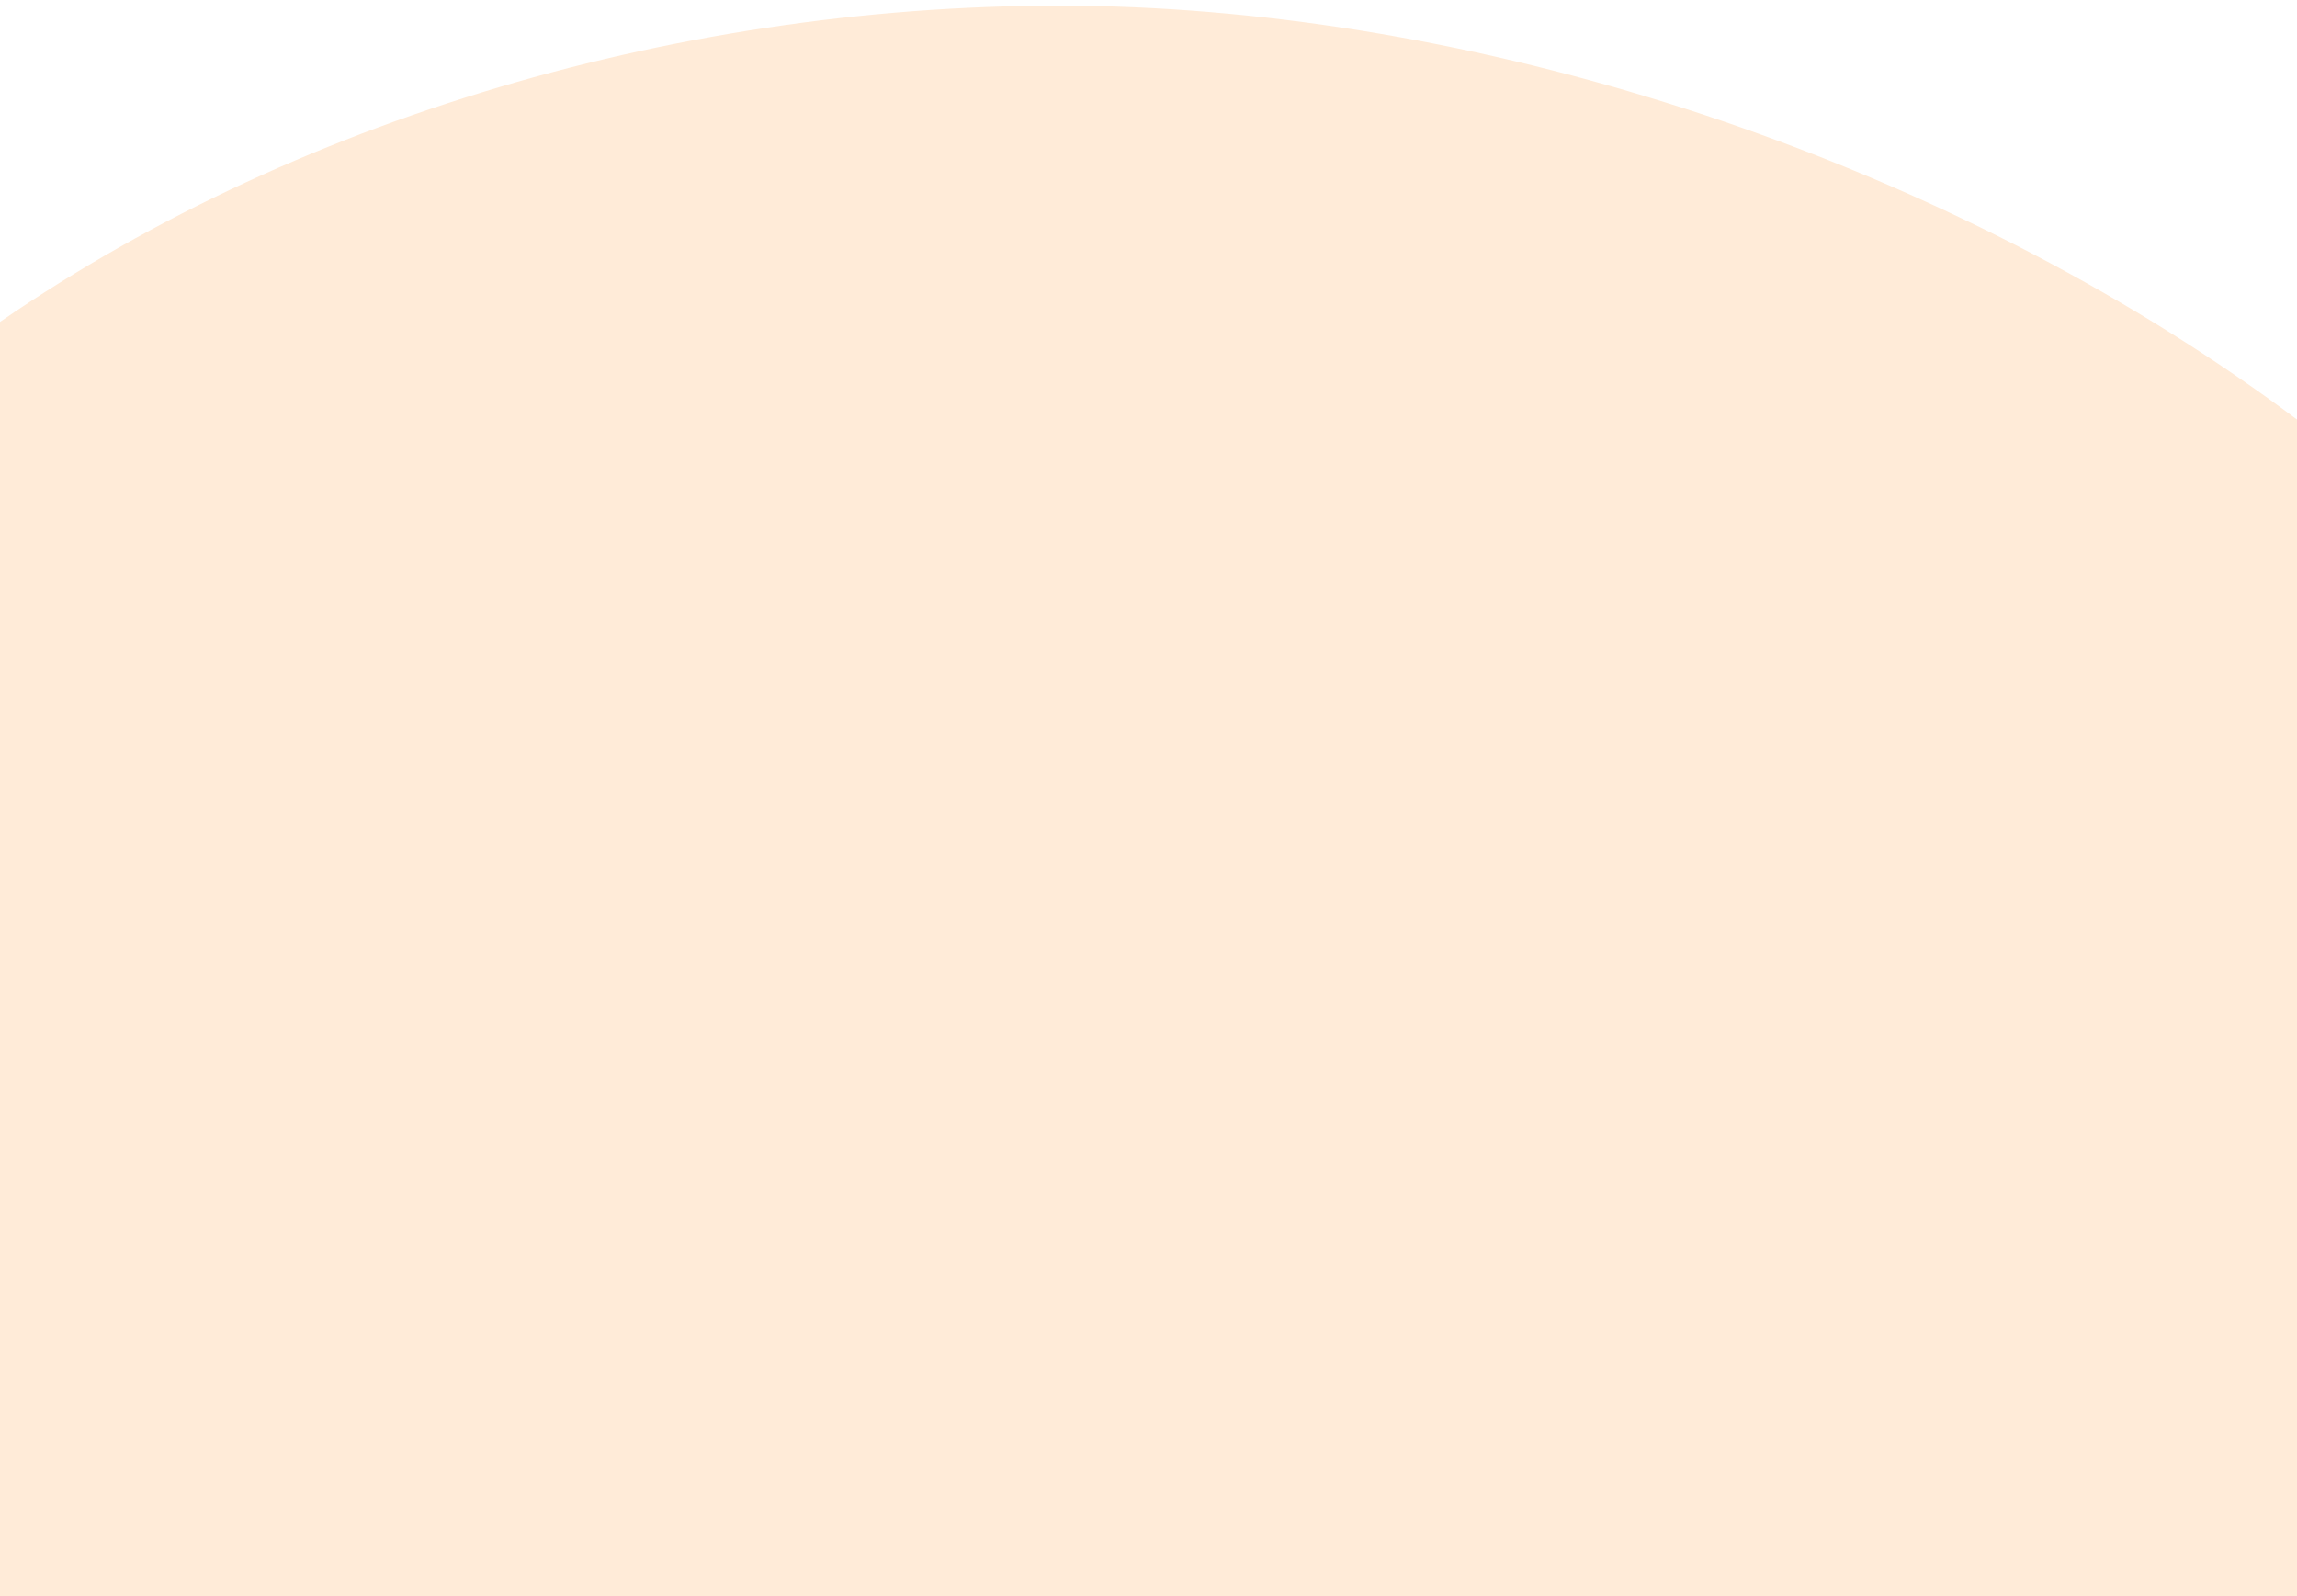
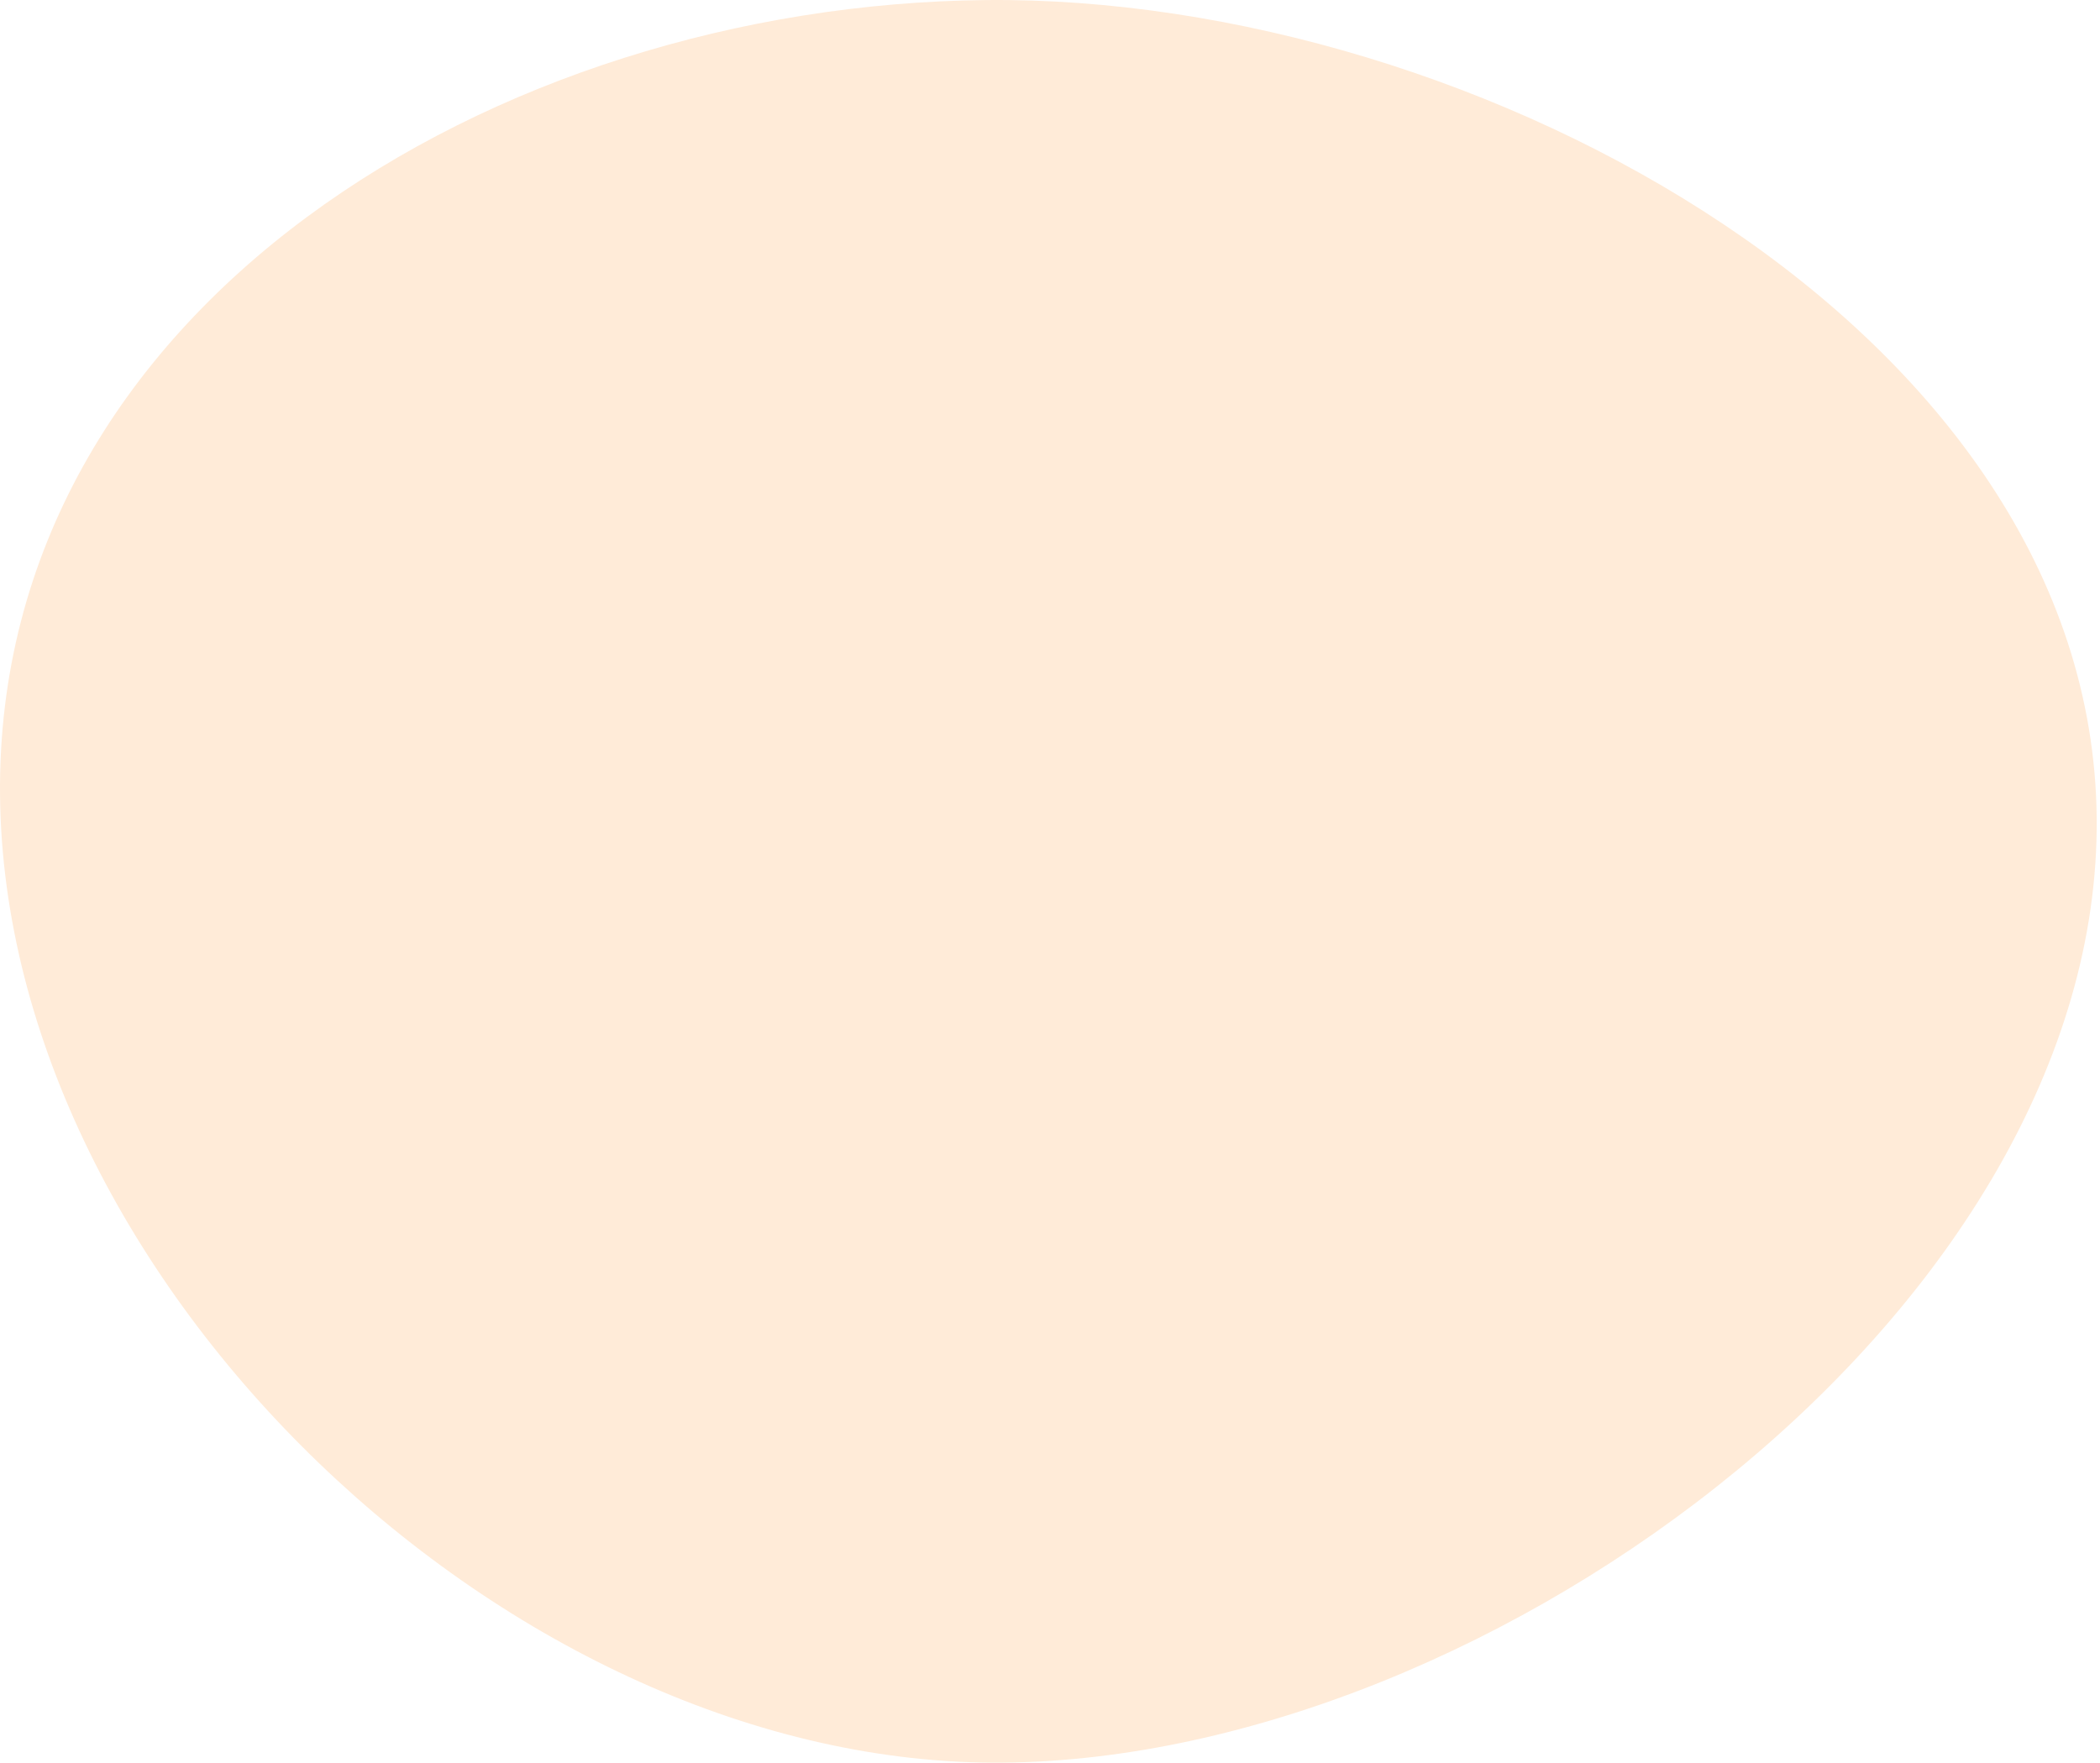
- <svg xmlns="http://www.w3.org/2000/svg" width="393" height="273" viewBox="0 0 393 273" fill="none">
-   <path d="M481.206 224.091C482.518 356.909 317.064 480.623 182.922 481.948C48.78 483.273 -89.57 350.828 -90.882 218.01C-92.195 85.192 44.028 2.297 178.17 0.972C312.313 -0.354 479.894 91.273 481.206 224.091Z" fill="#FFEBD8" />
+ <svg xmlns="http://www.w3.org/2000/svg" width="573" height="481" viewBox="0 0 573 481" fill="none">
+   <path d="M572.097 223.134C573.41 355.952 407.956 479.666 273.814 480.991C139.672 482.316 1.322 349.871 0.009 217.053C-1.303 84.235 134.92 1.339 269.062 0.014C403.205 -1.311 570.785 90.316 572.097 223.134Z" fill="#FFEBD8" />
</svg>
